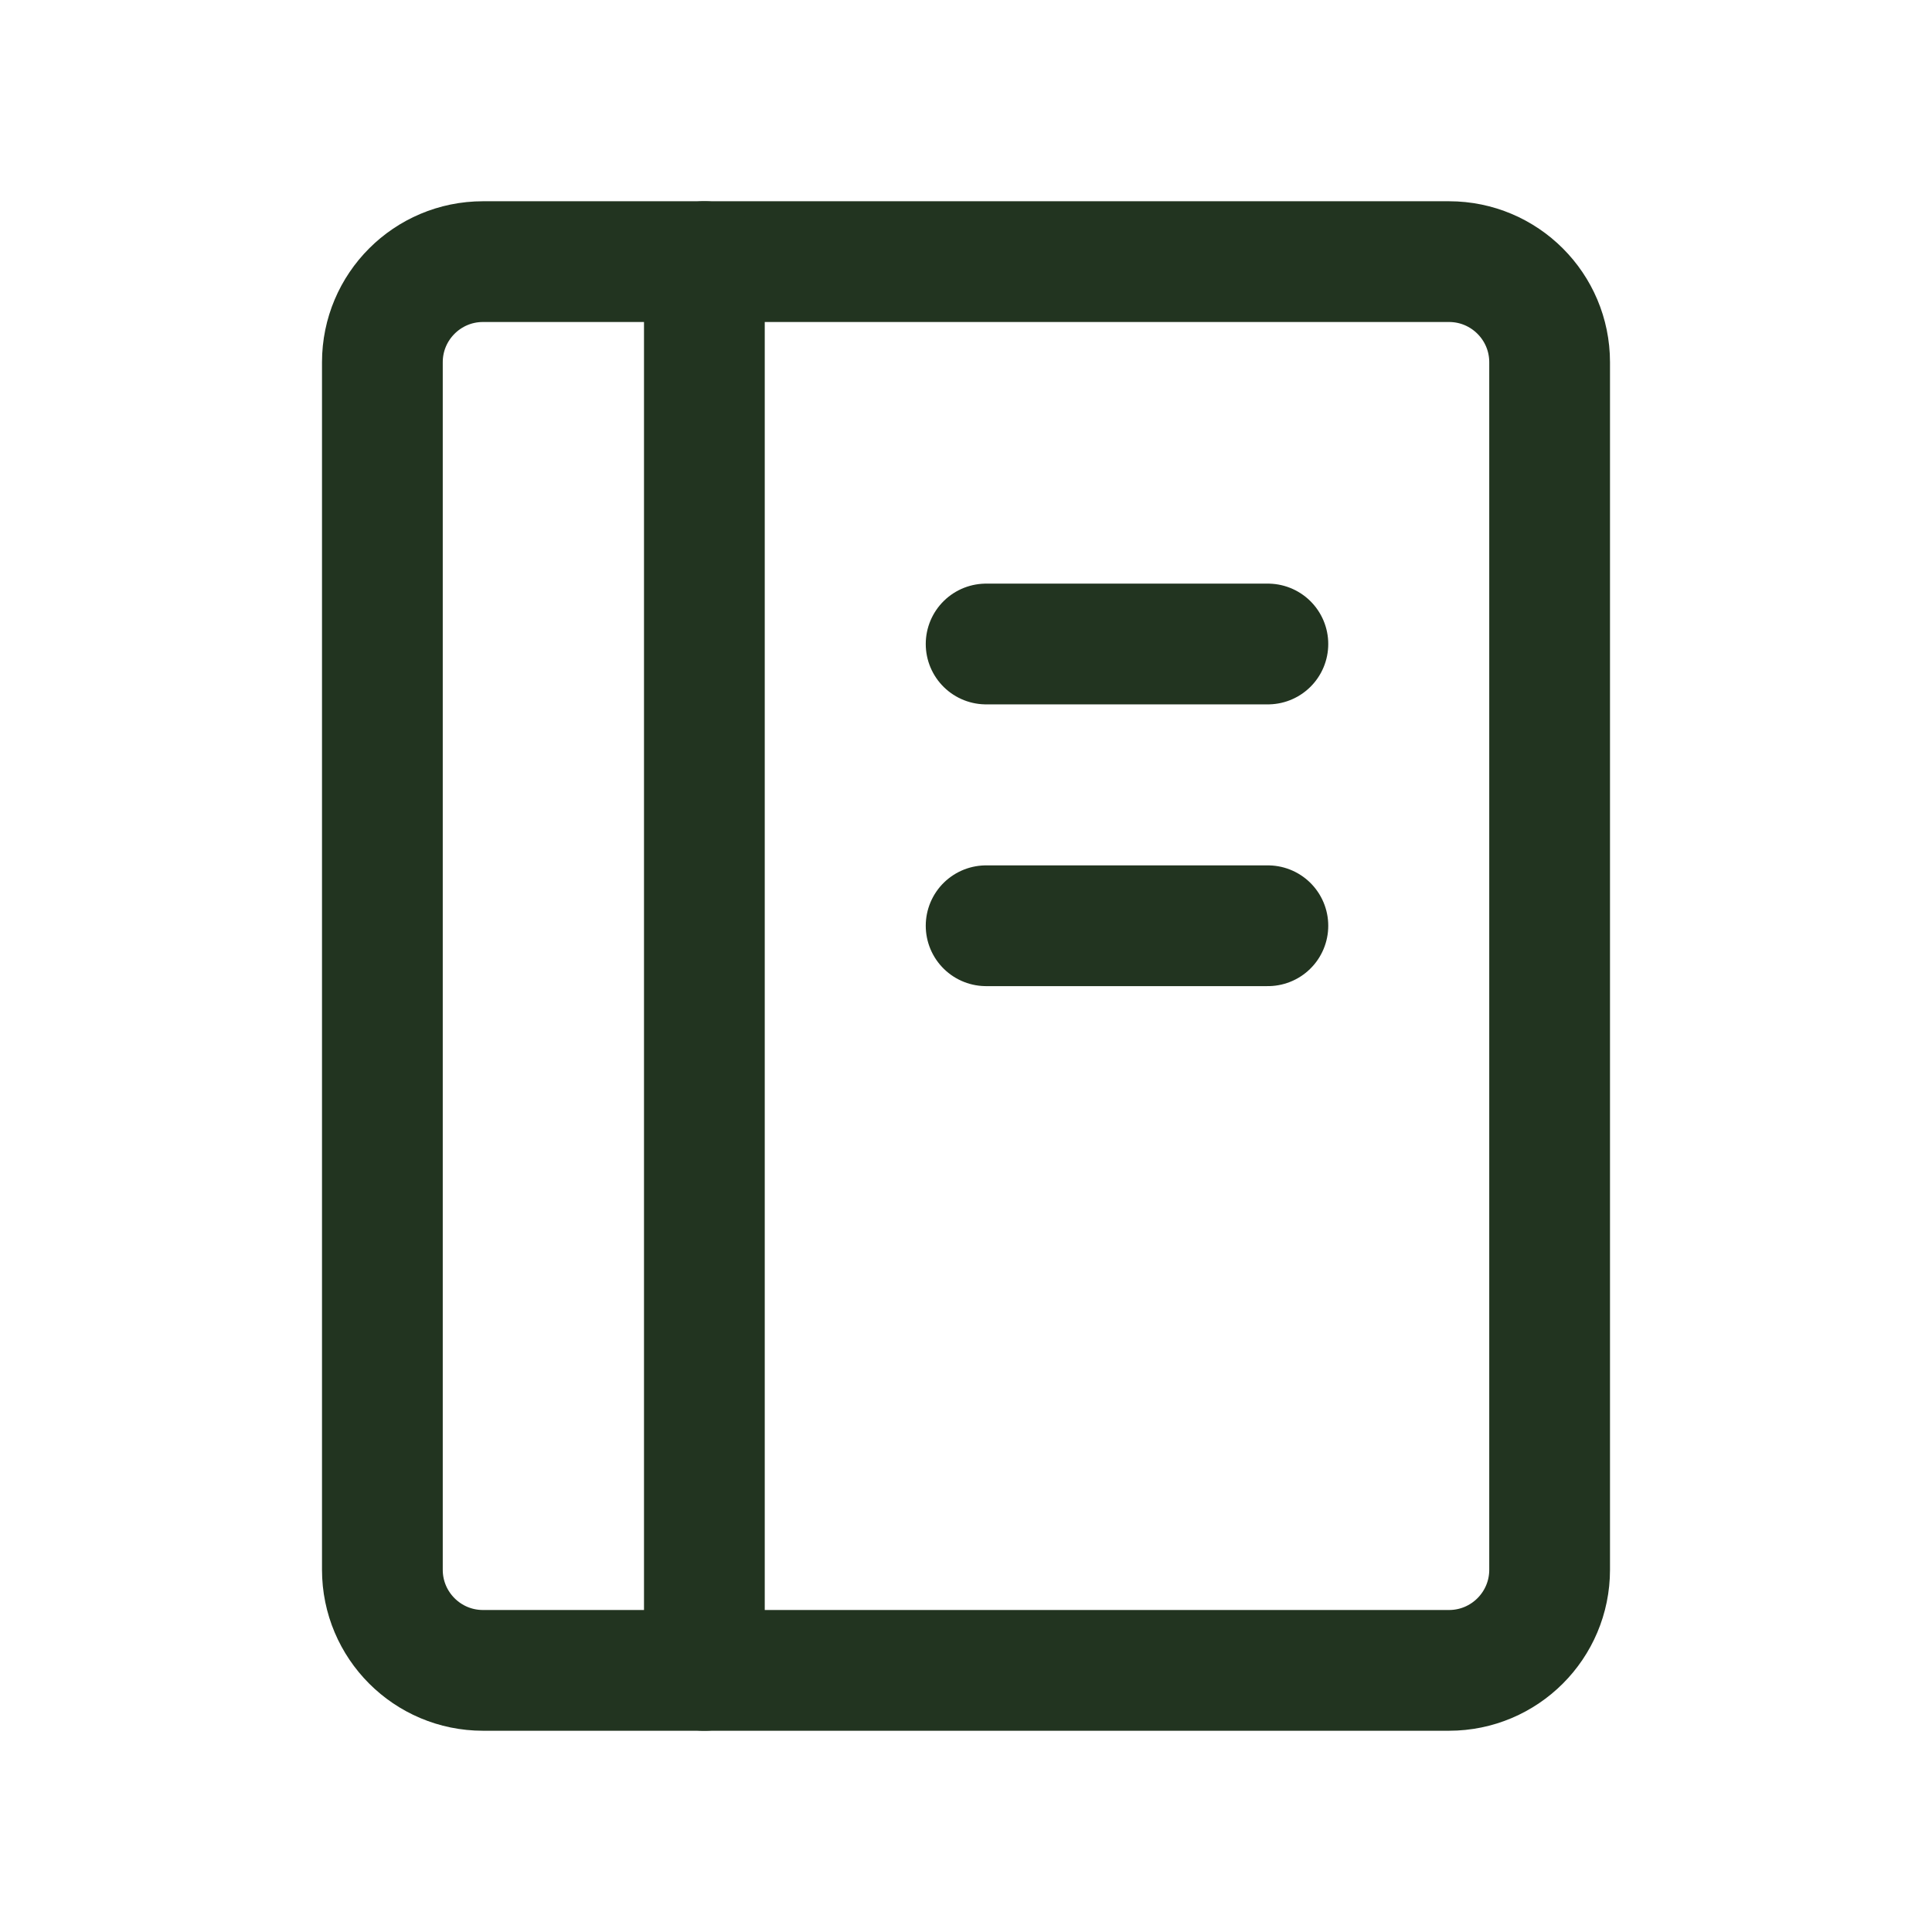
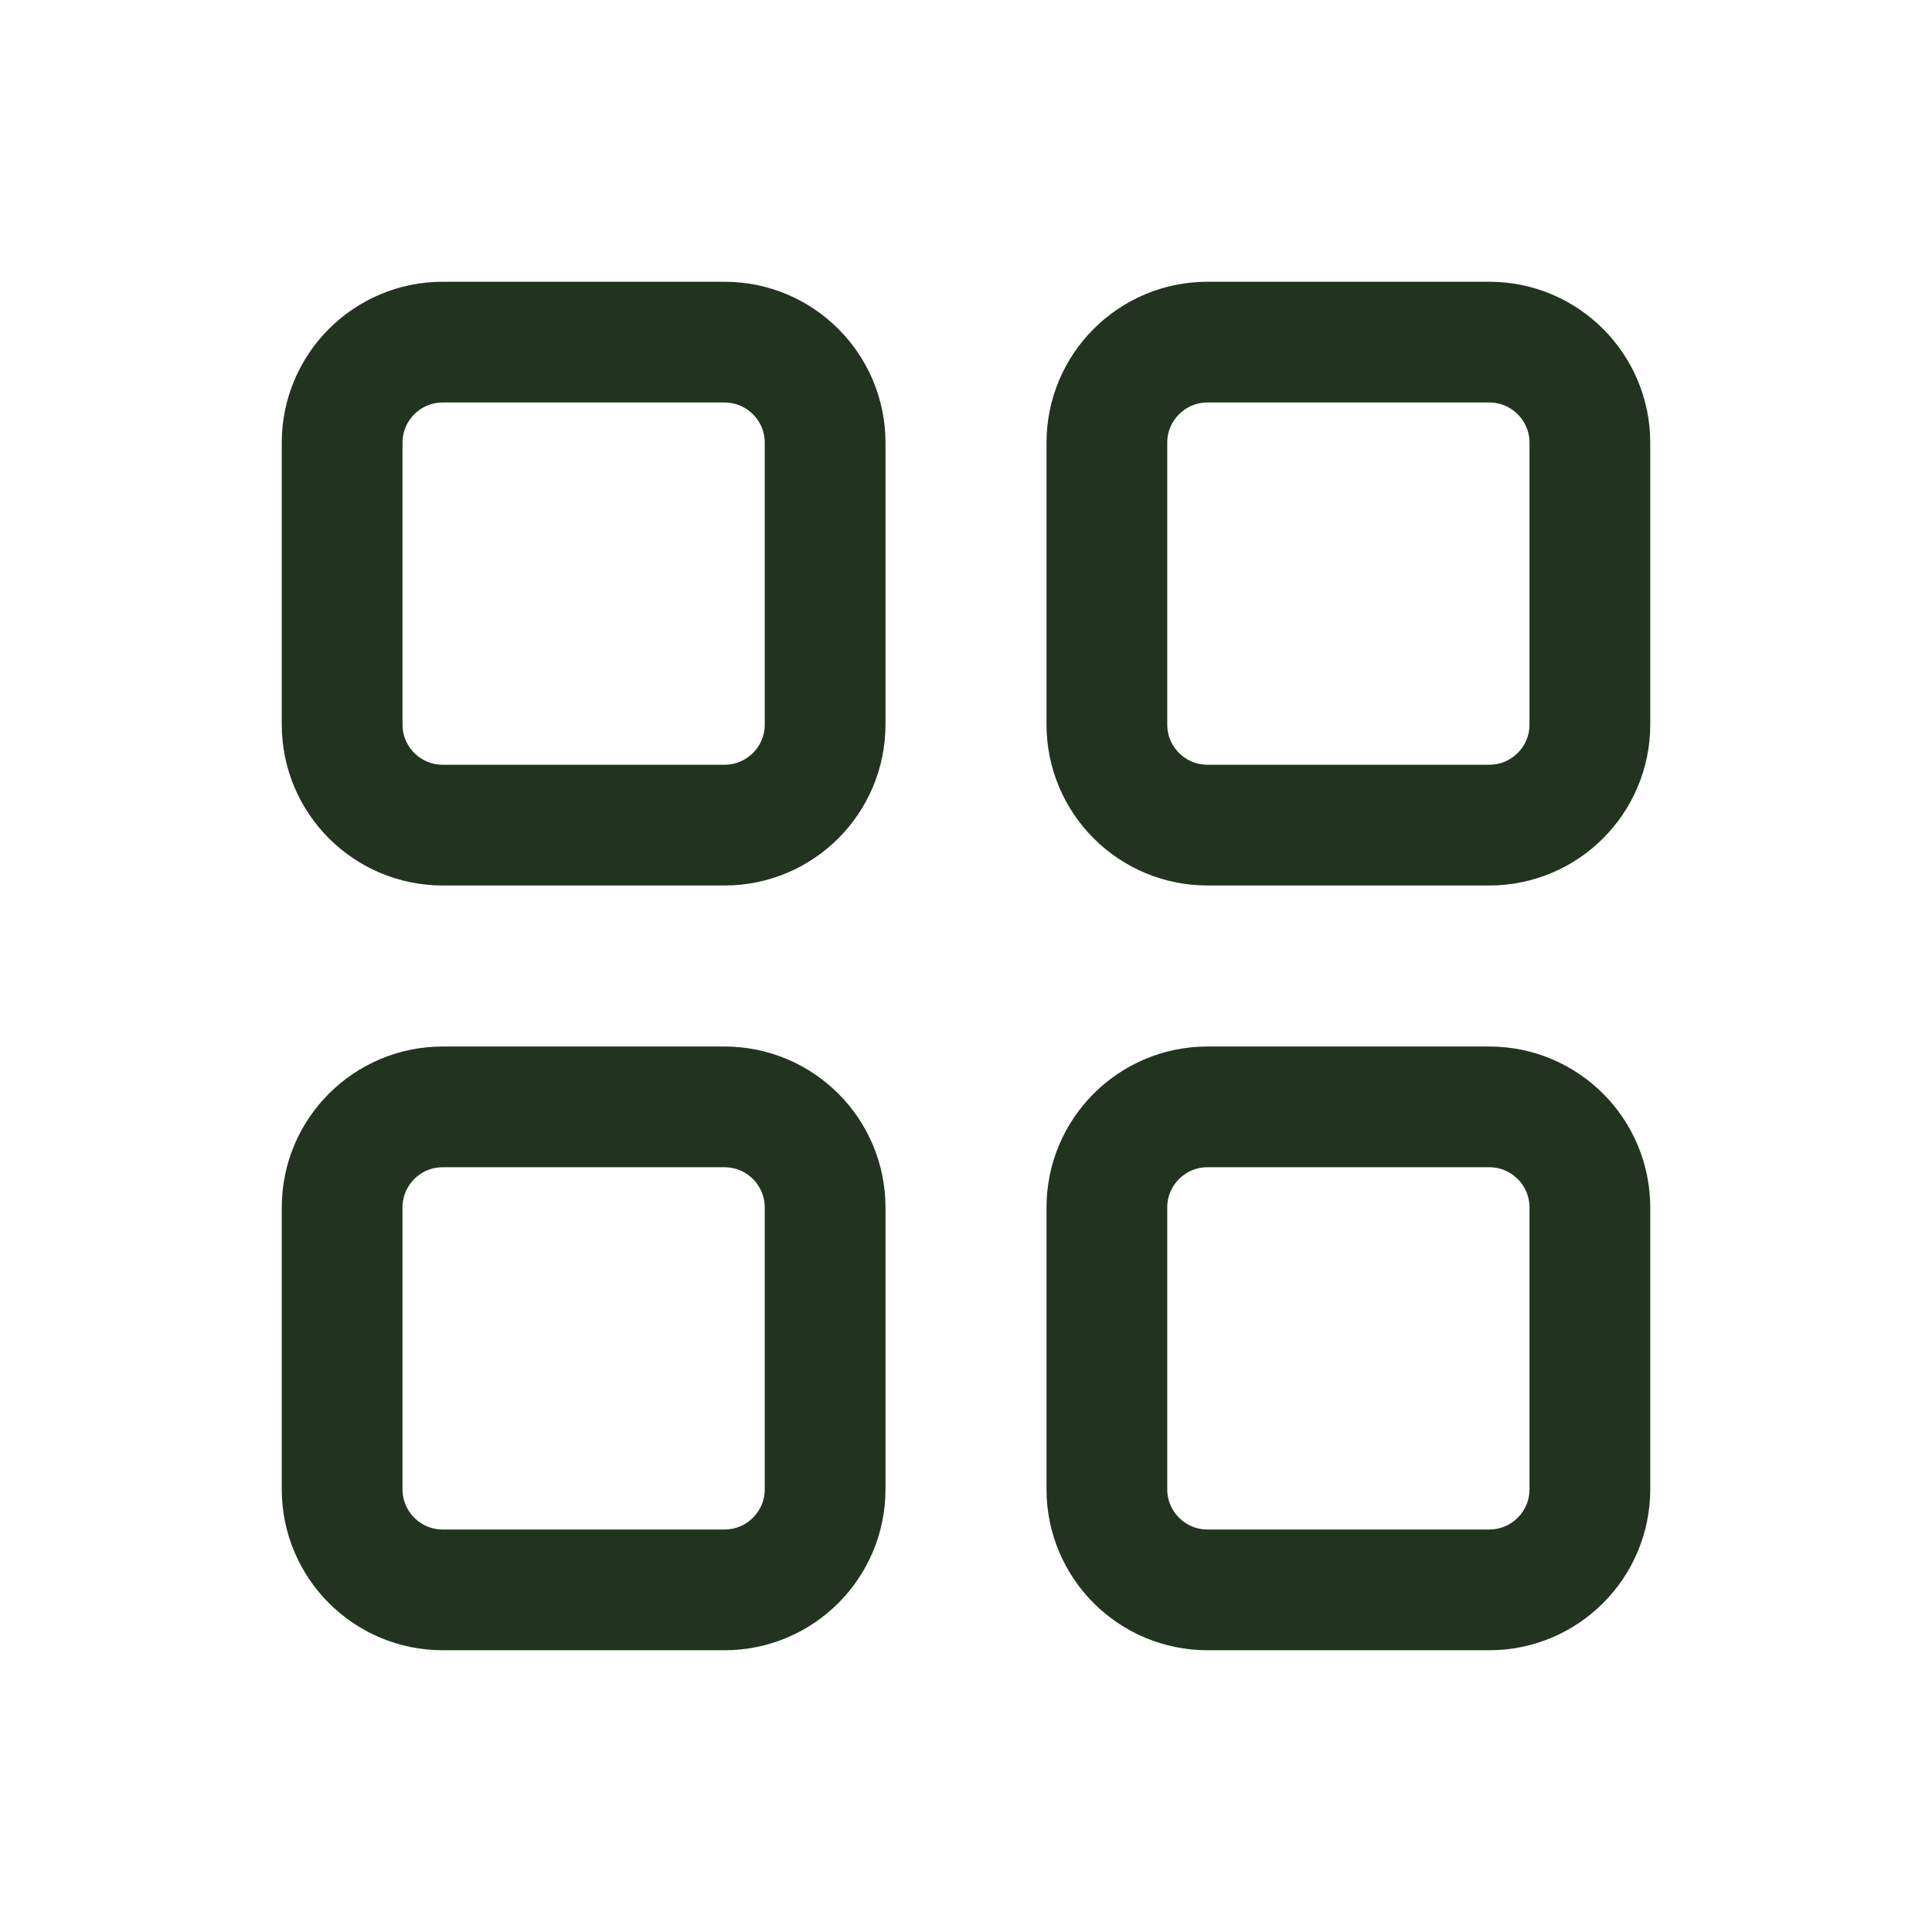
<svg xmlns="http://www.w3.org/2000/svg" width="24" height="24" viewBox="0 0 24 24" fill="none" stroke="#223420" stroke-width="1.5" stroke-linecap="round" stroke-linejoin="round">
-   <rect x="4.75" y="3.25" width="14.5" height="17.5" rx="1.25" />
-   <path d="M8.75 3.25V20.75" />
-   <path d="M12.25 8H15.75M12.25 11.5H15.75" />
+   <rect x="4.25" y="4.25" width="6" height="6" rx="1.25" />
+   <rect x="13.75" y="4.25" width="6" height="6" rx="1.25" />
+   <rect x="4.25" y="13.75" width="6" height="6" rx="1.25" />
+   <rect x="13.75" y="13.75" width="6" height="6" rx="1.25" />
</svg>
